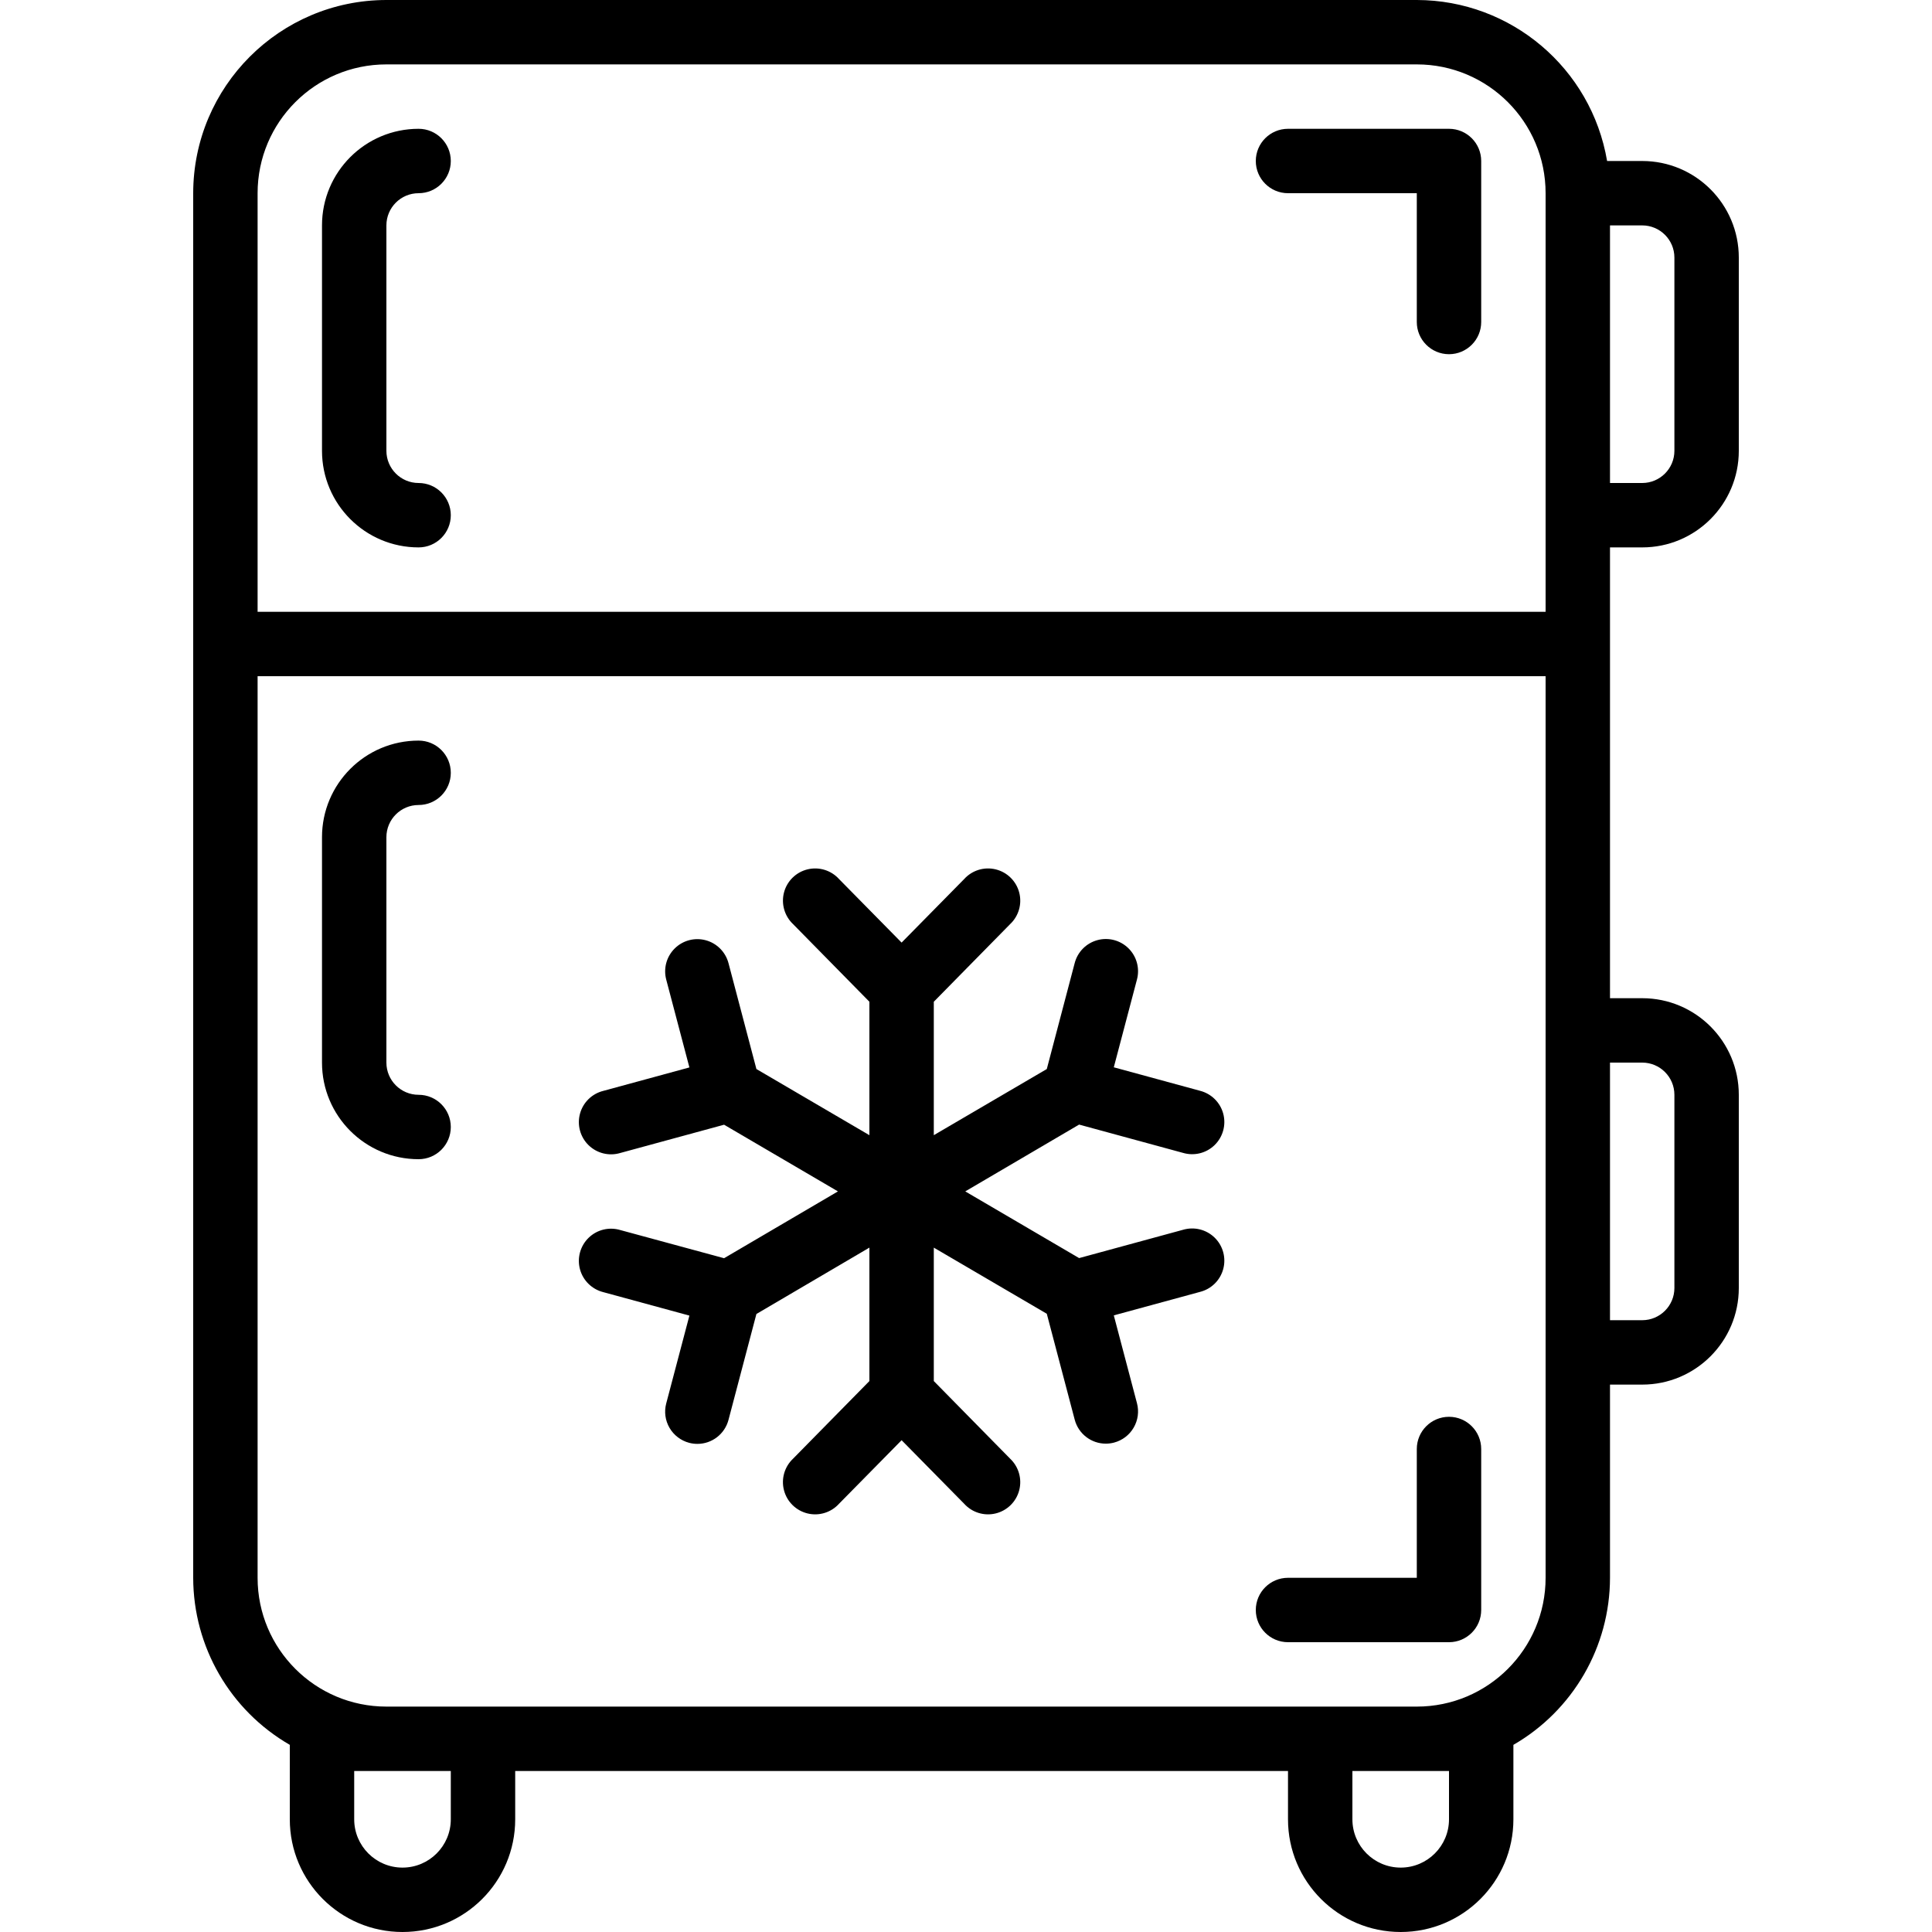
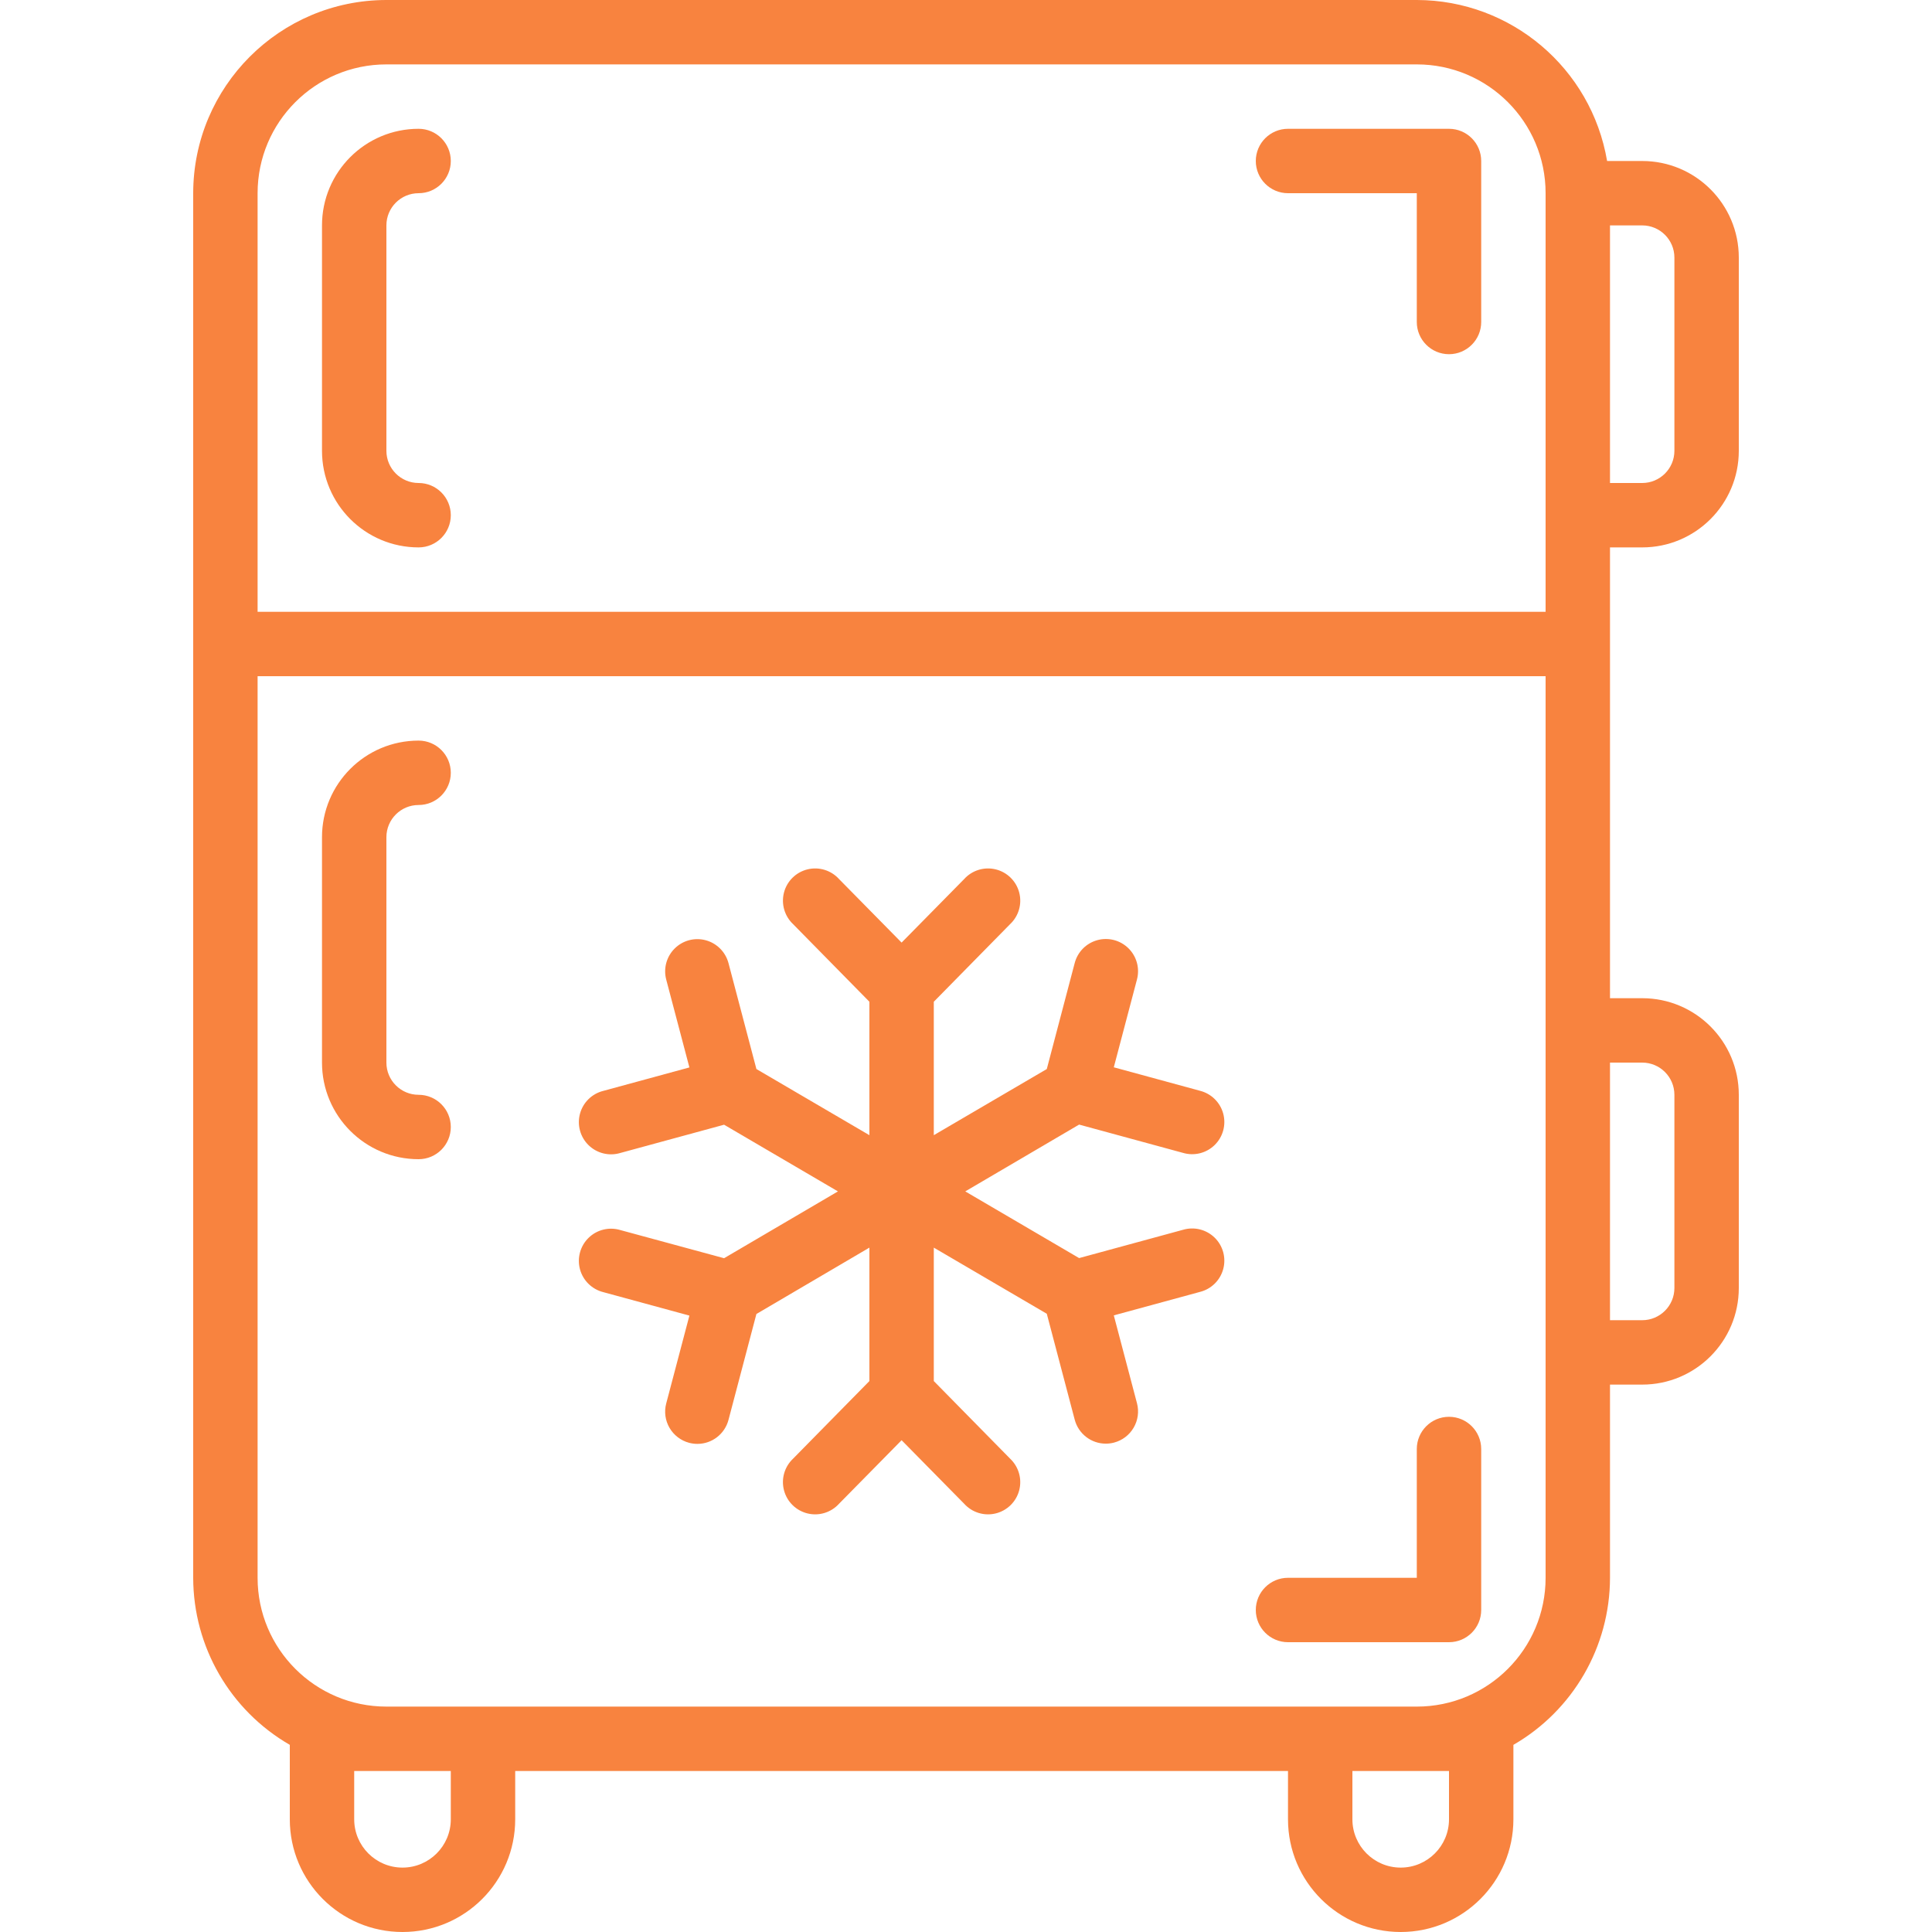
<svg xmlns="http://www.w3.org/2000/svg" height="512" viewBox="0 0 48 60" width="512">
  <g id="Page-1" fill="none" fill-rule="evenodd">
    <g id="004---Fridge" fill="rgb(0,0,0)" fill-rule="nonzero">
-       <path id="Shape" d="m0 49c.003 2.141 1.146 4.118 3 5.188v2.312c0 1.933 1.567 3.5 3.5 3.5s3.5-1.567 3.5-3.5v-1.5h24v1.5c0 1.933 1.567 3.5 3.5 3.5s3.5-1.567 3.5-3.5v-2.312c1.854-1.07 2.997-3.047 3-5.188v-6h1c1.657 0 3-1.343 3-3v-6c0-1.657-1.343-3-3-3h-1v-14h1c1.657 0 3-1.343 3-3v-6c0-1.657-1.343-3-3-3h-1.09c-.49-2.883-2.985-4.995-5.91-5h-32c-3.312.003-5.997 2.688-6 6zm8 7.5c0 .828-.672 1.5-1.5 1.5s-1.5-.672-1.5-1.5v-1.5h3zm31-1.5v1.5c0 .828-.672 1.5-1.5 1.5s-1.5-.672-1.5-1.5v-1.5zm6-22c.552 0 1 .448 1 1v6c0 .552-.448 1-1 1h-1v-8zm-3-1v17c0 2.209-1.791 4-4 4h-32c-2.209 0-4-1.791-4-4v-28h40zm4-24v6c0 .552-.448 1-1 1h-1v-8h1c.552 0 1 .448 1 1zm-40-6h32c2.209 0 4 1.791 4 4v13h-40v-13c0-2.209 1.791-4 4-4z" />
-       <path id="Shape" d="m39 44c-.552 0-1 .448-1 1v4h-4c-.552 0-1 .448-1 1s.448 1 1 1h5c.552 0 1-.448 1-1v-5c0-.552-.448-1-1-1z" />
-       <path id="Shape" d="m34 6h4v4c0 .552.448 1 1 1s1-.448 1-1v-5c0-.552-.448-1-1-1h-5c-.552 0-1 .448-1 1s.448 1 1 1z" />
-       <path id="Shape" d="m27.513 34.925 3.224.878c.348.104.725.011.984-.242.26-.253.362-.628.267-.978-.095-.35-.373-.621-.725-.709l-2.673-.728.72-2.729c.091-.345-.009-.713-.263-.965s-.622-.349-.967-.255c-.345.094-.613.364-.704.71l-.867 3.293-3.509 2.054v-4.144l2.37-2.41c.267-.251.376-.629.282-.984-.093-.355-.374-.63-.73-.717-.356-.087-.732.028-.978.3l-1.944 1.974-1.944-1.974c-.246-.272-.622-.387-.978-.3-.356.087-.637.362-.73.717-.093.355.015.732.282.984l2.37 2.41v4.144l-3.509-2.054-.867-3.289c-.091-.345-.36-.616-.704-.71-.345-.094-.713.003-.967.255s-.354.619-.263.965l.72 2.729-2.673.728c-.352.087-.63.358-.725.709-.095.35.007.725.267.978.26.253.637.346.984.242l3.224-.878 3.536 2.071-3.536 2.075-3.224-.875c-.348-.104-.725-.011-.984.242-.26.253-.362.628-.267.978.095.35.373.621.725.709l2.673.728-.72 2.729c-.068.256-.031.529.103.758.134.229.353.396.609.464.084.022.17.033.256.033.454-0.0.85-.306.966-.745l.867-3.289 3.509-2.061v4.144l-2.37 2.41c-.267.251-.376.629-.282.984.093.355.374.63.73.717.356.087.732-.028.978-.3l1.944-1.974 1.944 1.974c.246.272.622.387.978.3.356-.087.637-.362.73-.717.093-.355-.015-.732-.282-.984l-2.37-2.41v-4.144l3.509 2.054.867 3.289c.116.439.512.745.966.745.086 0.0.172-.011.256-.033.256-.068.476-.234.609-.464.134-.229.171-.502.103-.758l-.72-2.729 2.673-.728c.352-.087.63-.358.725-.709.095-.35-.007-.725-.267-.978-.26-.253-.637-.346-.984-.242l-3.224.878-3.536-2.071z" />
-       <path id="Shape" d="m7 34c-.552 0-1-.448-1-1v-7c0-.552.448-1 1-1s1-.448 1-1-.448-1-1-1c-1.657 0-3 1.343-3 3v7c0 1.657 1.343 3 3 3 .552 0 1-.448 1-1s-.448-1-1-1z" />
-       <path id="Shape" d="m7 17c.552 0 1-.448 1-1s-.448-1-1-1-1-.448-1-1v-7c0-.552.448-1 1-1s1-.448 1-1-.448-1-1-1c-1.657 0-3 1.343-3 3v7c0 1.657 1.343 3 3 3z" />
+       <path style="fill:#F8833F" id="Shape" d="m0 49c.003 2.141 1.146 4.118 3 5.188v2.312c0 1.933 1.567 3.5 3.5 3.5s3.5-1.567 3.5-3.5v-1.5h24v1.5c0 1.933 1.567 3.5 3.5 3.5s3.5-1.567 3.5-3.5v-2.312c1.854-1.07 2.997-3.047 3-5.188v-6h1c1.657 0 3-1.343 3-3v-6c0-1.657-1.343-3-3-3h-1v-14h1c1.657 0 3-1.343 3-3v-6c0-1.657-1.343-3-3-3h-1.09c-.49-2.883-2.985-4.995-5.91-5h-32c-3.312.003-5.997 2.688-6 6zm8 7.5c0 .828-.672 1.5-1.5 1.5s-1.5-.672-1.5-1.5v-1.5h3zm31-1.5v1.5c0 .828-.672 1.5-1.5 1.5s-1.5-.672-1.5-1.5v-1.5zm6-22c.552 0 1 .448 1 1v6c0 .552-.448 1-1 1h-1v-8zm-3-1v17c0 2.209-1.791 4-4 4h-32c-2.209 0-4-1.791-4-4v-28h40zm4-24v6c0 .552-.448 1-1 1h-1v-8h1c.552 0 1 .448 1 1zm-40-6h32c2.209 0 4 1.791 4 4v13h-40v-13c0-2.209 1.791-4 4-4z" />
+       <path style="fill:#F8833F" id="Shape" d="m39 44c-.552 0-1 .448-1 1v4h-4c-.552 0-1 .448-1 1s.448 1 1 1h5c.552 0 1-.448 1-1v-5c0-.552-.448-1-1-1z" />
+       <path style="fill:#F8833F" id="Shape" d="m34 6h4v4c0 .552.448 1 1 1s1-.448 1-1v-5c0-.552-.448-1-1-1h-5c-.552 0-1 .448-1 1s.448 1 1 1z" />
+       <path style="fill:#F8833F" id="Shape" d="m27.513 34.925 3.224.878c.348.104.725.011.984-.242.26-.253.362-.628.267-.978-.095-.35-.373-.621-.725-.709l-2.673-.728.72-2.729c.091-.345-.009-.713-.263-.965s-.622-.349-.967-.255c-.345.094-.613.364-.704.71l-.867 3.293-3.509 2.054v-4.144l2.37-2.41c.267-.251.376-.629.282-.984-.093-.355-.374-.63-.73-.717-.356-.087-.732.028-.978.3l-1.944 1.974-1.944-1.974c-.246-.272-.622-.387-.978-.3-.356.087-.637.362-.73.717-.093.355.015.732.282.984l2.37 2.41v4.144l-3.509-2.054-.867-3.289c-.091-.345-.36-.616-.704-.71-.345-.094-.713.003-.967.255s-.354.619-.263.965l.72 2.729-2.673.728c-.352.087-.63.358-.725.709-.095.35.007.725.267.978.26.253.637.346.984.242l3.224-.878 3.536 2.071-3.536 2.075-3.224-.875c-.348-.104-.725-.011-.984.242-.26.253-.362.628-.267.978.095.35.373.621.725.709l2.673.728-.72 2.729c-.068.256-.031.529.103.758.134.229.353.396.609.464.084.022.17.033.256.033.454-0.0.85-.306.966-.745l.867-3.289 3.509-2.061v4.144l-2.37 2.41c-.267.251-.376.629-.282.984.093.355.374.63.73.717.356.087.732-.028.978-.3l1.944-1.974 1.944 1.974c.246.272.622.387.978.3.356-.087.637-.362.73-.717.093-.355-.015-.732-.282-.984l-2.37-2.41v-4.144l3.509 2.054.867 3.289c.116.439.512.745.966.745.086 0.0.172-.011.256-.033.256-.068.476-.234.609-.464.134-.229.171-.502.103-.758l-.72-2.729 2.673-.728c.352-.087.63-.358.725-.709.095-.35-.007-.725-.267-.978-.26-.253-.637-.346-.984-.242l-3.224.878-3.536-2.071z" />
+       <path style="fill:#F8833F" id="Shape" d="m7 34c-.552 0-1-.448-1-1v-7c0-.552.448-1 1-1s1-.448 1-1-.448-1-1-1c-1.657 0-3 1.343-3 3v7c0 1.657 1.343 3 3 3 .552 0 1-.448 1-1s-.448-1-1-1z" />
+       <path style="fill:#F8833F" id="Shape" d="m7 17c.552 0 1-.448 1-1s-.448-1-1-1-1-.448-1-1v-7c0-.552.448-1 1-1s1-.448 1-1-.448-1-1-1c-1.657 0-3 1.343-3 3v7c0 1.657 1.343 3 3 3z" />
    </g>
  </g>
</svg>
